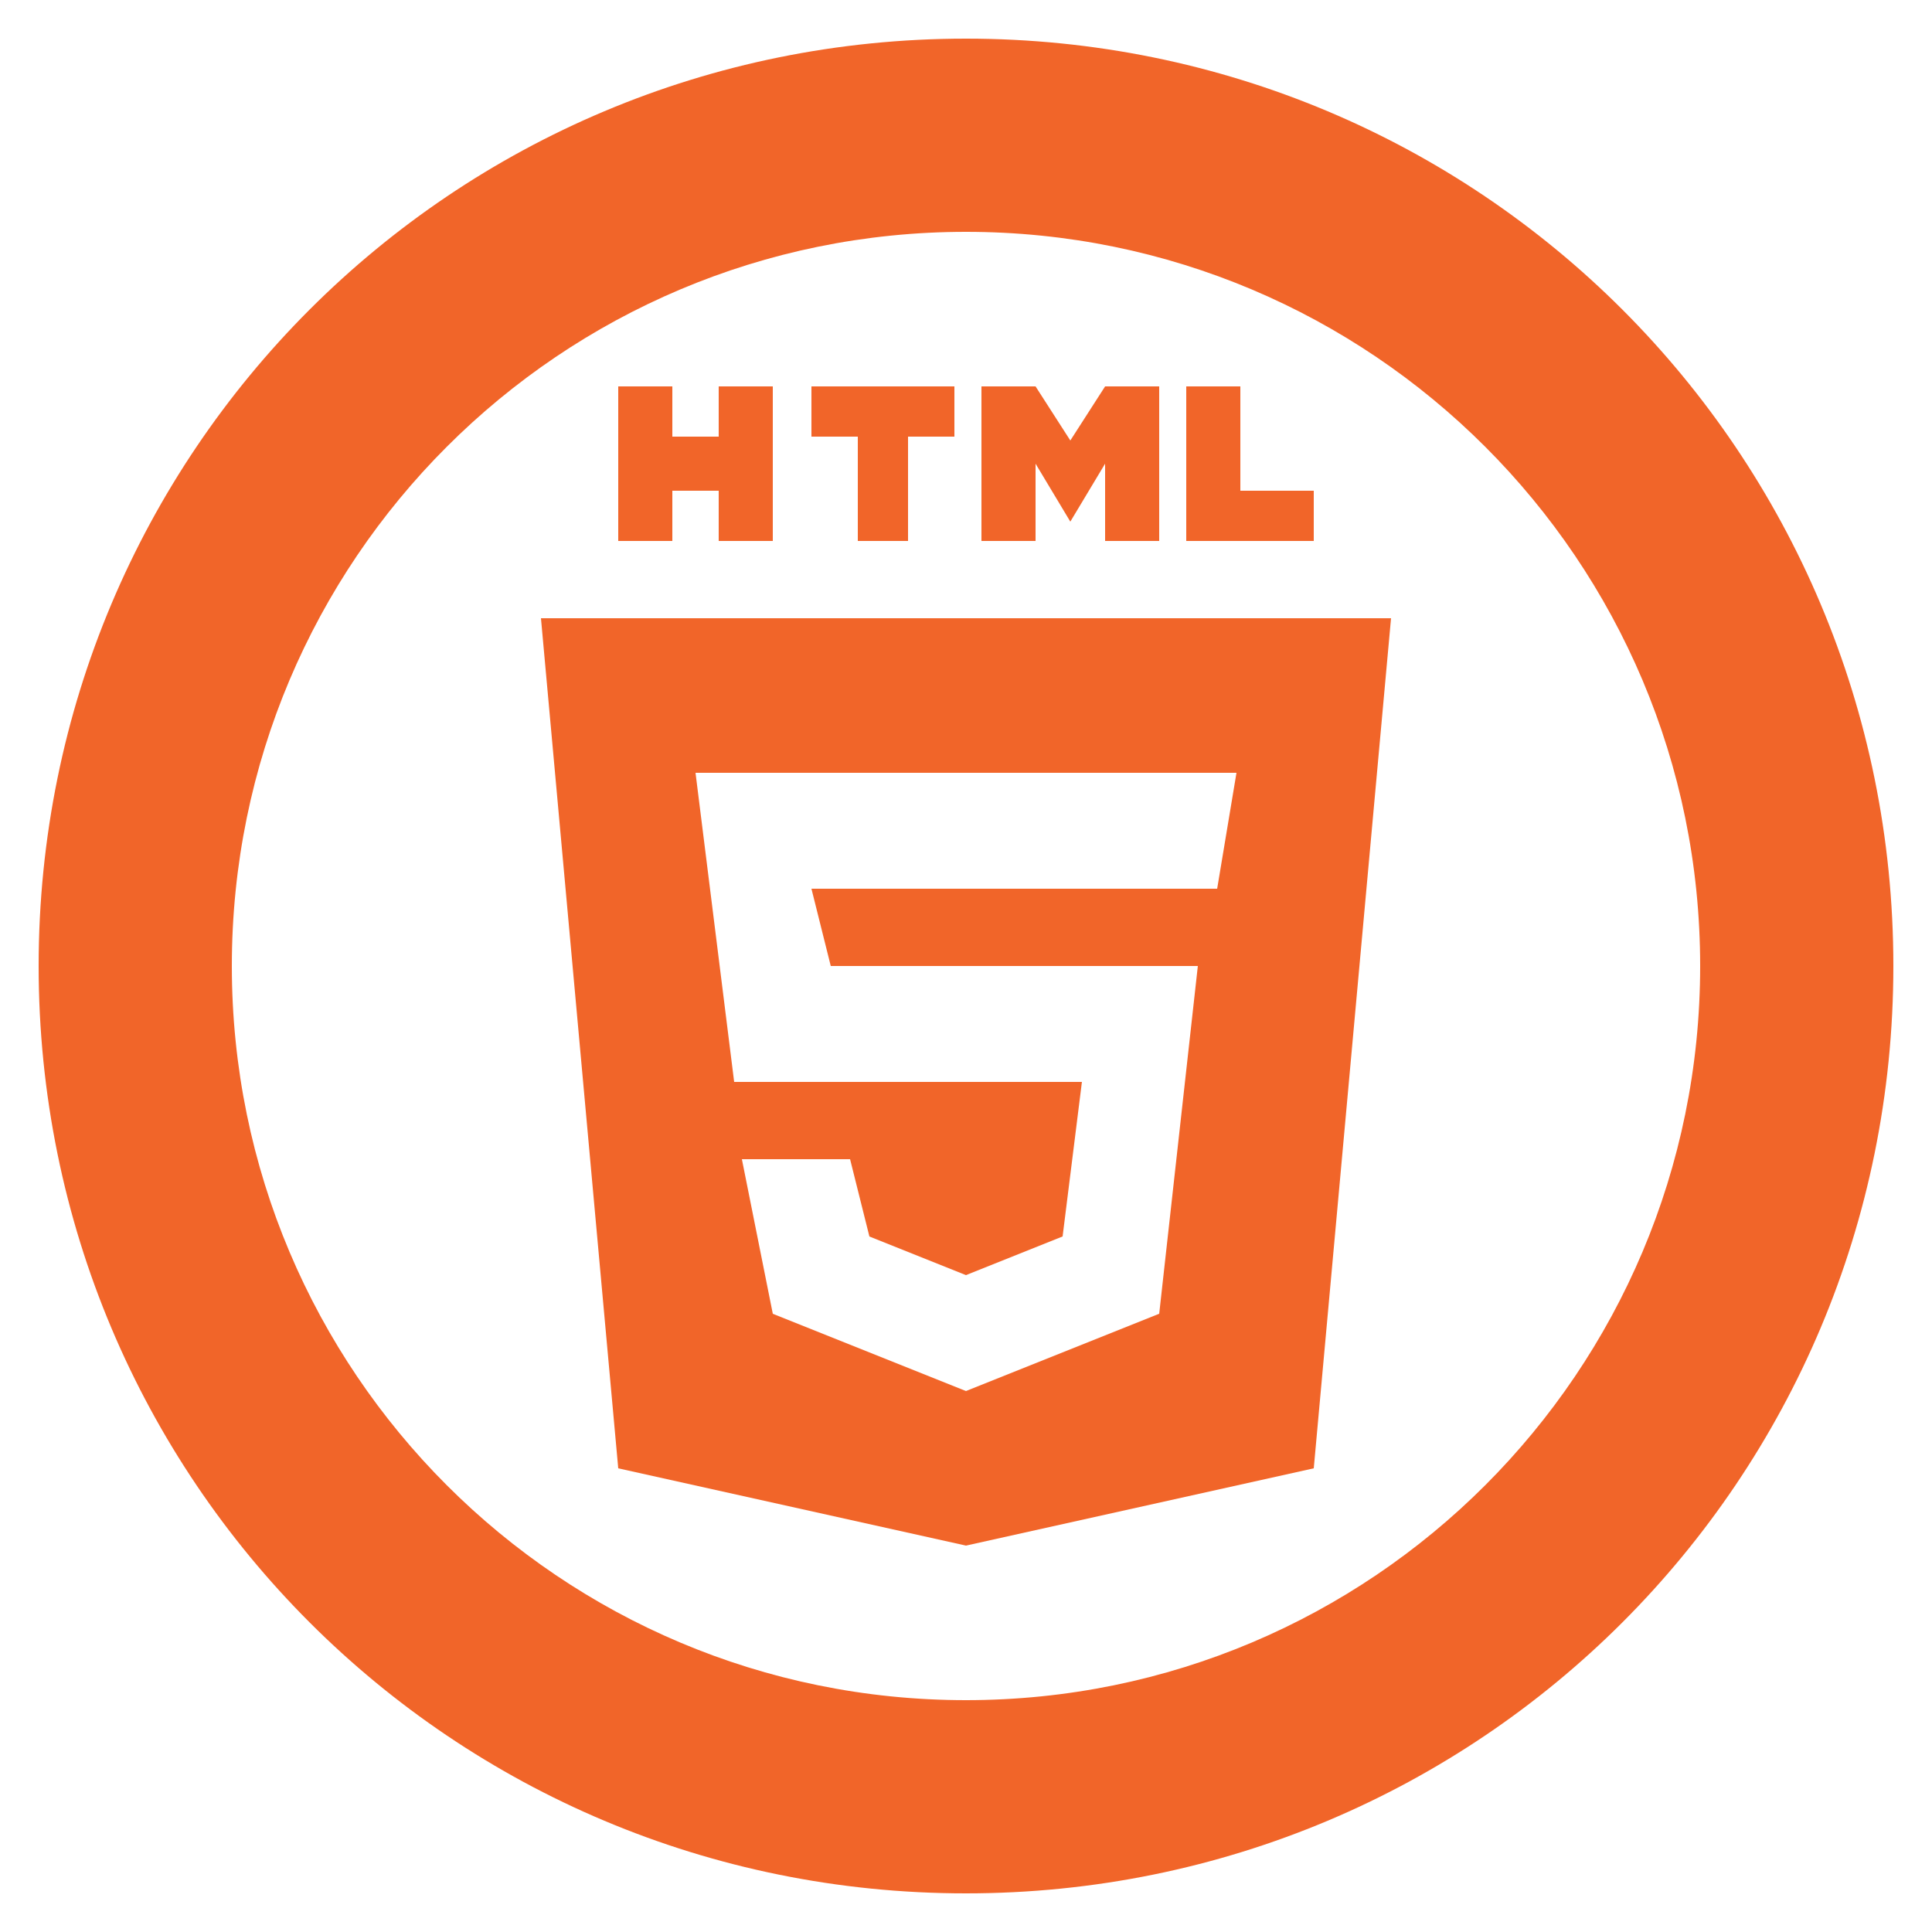
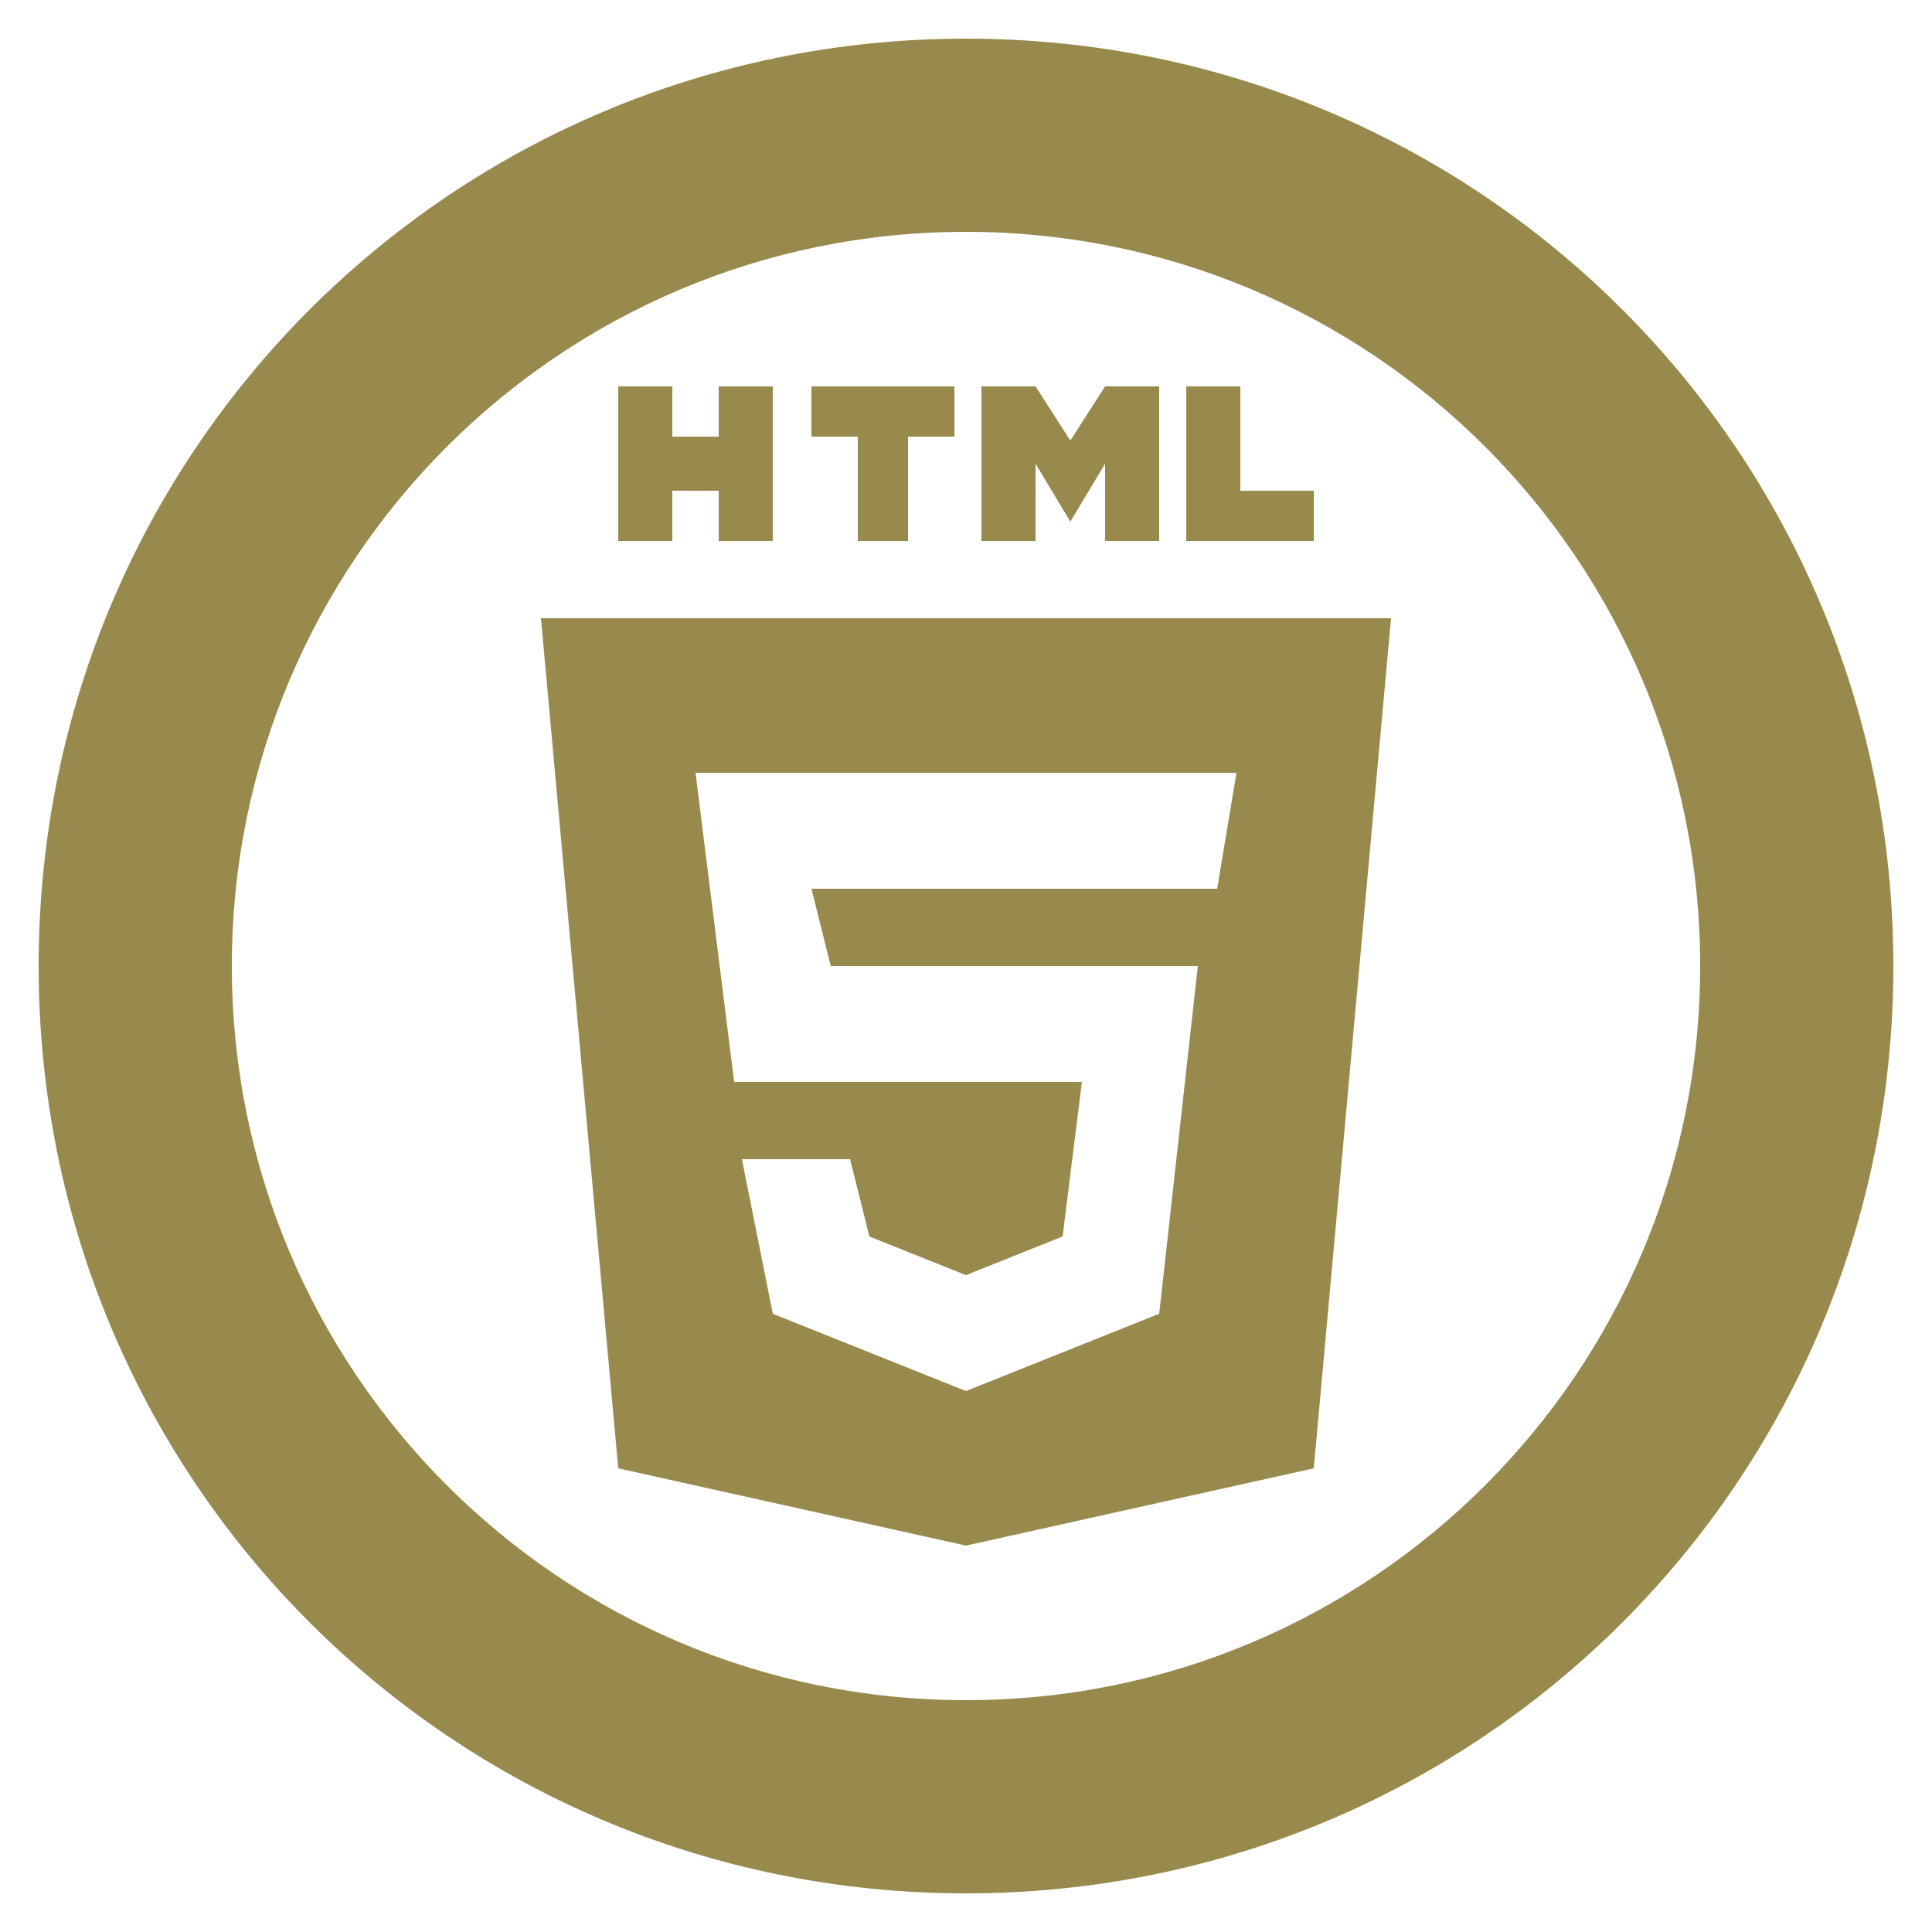
- <svg xmlns="http://www.w3.org/2000/svg" enable-background="new 0 0 50 50" id="Layer_1" version="1.1" viewBox="0 0 50 50" xml:space="preserve">
-   <g id="HTML_5">
-     <polygon fill="#F16529" points="17.4,12.7 18.6,12.7 18.6,14 20,14 20,10 18.6,10 18.6,11.3 17.4,11.3 17.4,10 16,10 16,14    17.4,14  " />
-     <polygon fill="#F16529" points="22.2,14 23.5,14 23.5,11.3 24.7,11.3 24.7,10 21,10 21,11.3 22.2,11.3  " />
-     <polygon fill="#F16529" points="26.8,12 27.7,13.5 27.7,13.5 28.6,12 28.6,14 30,14 30,10 28.6,10 27.7,11.4 26.8,10 25.4,10    25.4,14 26.8,14  " />
-     <polygon fill="#F16529" points="34,12.7 32.1,12.7 32.1,10 30.7,10 30.7,14 34,14  " />
-     <path d="M14,16l2,22l9,2l9-2l2-22H14z M31.5,23H25h-4l0.5,2H25h6l-1,9l-5,2l-5-2l-0.8-4H22l0.5,2l2.5,1l2.5-1l0.5-4   h-3h-6l-1-8h7h7L31.5,23z" fill="#F16529" />
+ <svg xmlns="http://www.w3.org/2000/svg" width="50" height="50">
+   <g>
+     <rect fill="none" id="canvas_background" height="402" width="582" y="-1" x="-1" />
  </g>
-   <path d="M25,1C11.7,1,1,11.7,1,25s10.7,24,24,24s24-10.7,24-24S38.3,1,25,1z M25,44C14.5,44,6,35.5,6,25S14.5,6,25,6  s19,8.5,19,19S35.5,44,25,44z" fill="#F16529" />
+   <g>
+     <g id="HTML_5">
+       <polygon id="svg_1" points="17.4,12.7 18.6,12.7 18.6,14 20,14 20,10 18.6,10 18.6,11.3 17.4,11.3 17.4,10 16,10 16,14    17.4,14  " fill="#988a4d" />
+       <polygon id="svg_2" points="22.2,14 23.5,14 23.5,11.3 24.7,11.3 24.7,10 21,10 21,11.3 22.2,11.3  " fill="#988a4d" />
+       <polygon id="svg_3" points="26.8,12 27.7,13.5 27.7,13.5 28.6,12 28.6,14 30,14 30,10 28.6,10 27.7,11.4 26.8,10 25.4,10    25.4,14 26.8,14  " fill="#988a4d" />
+       <polygon id="svg_4" points="34,12.7 32.1,12.7 32.1,10 30.7,10 30.7,14 34,14  " fill="#988a4d" />
+       <path id="svg_5" fill="#988a4d" d="m14,16l2,22l9,2l9,-2l2,-22l-22,0zm17.5,7l-6.5,0l-4,0l0.5,2l3.5,0l6,0l-1,9l-5,2l-5,-2l-0.8,-4l2.8,0l0.5,2l2.5,1l2.5,-1l0.5,-4l-3,0l-6,0l-1,-8l7,0l7,0l-0.5,3z" />
+     </g>
+     <path id="svg_6" fill="#988a4d" d="m25,1c-13.3,0 -24,10.7 -24,24s10.7,24 24,24s24,-10.7 24,-24s-10.7,-24 -24,-24zm0,43c-10.5,0 -19,-8.5 -19,-19s8.5,-19 19,-19s19,8.5 19,19s-8.5,19 -19,19z" />
+   </g>
</svg>
